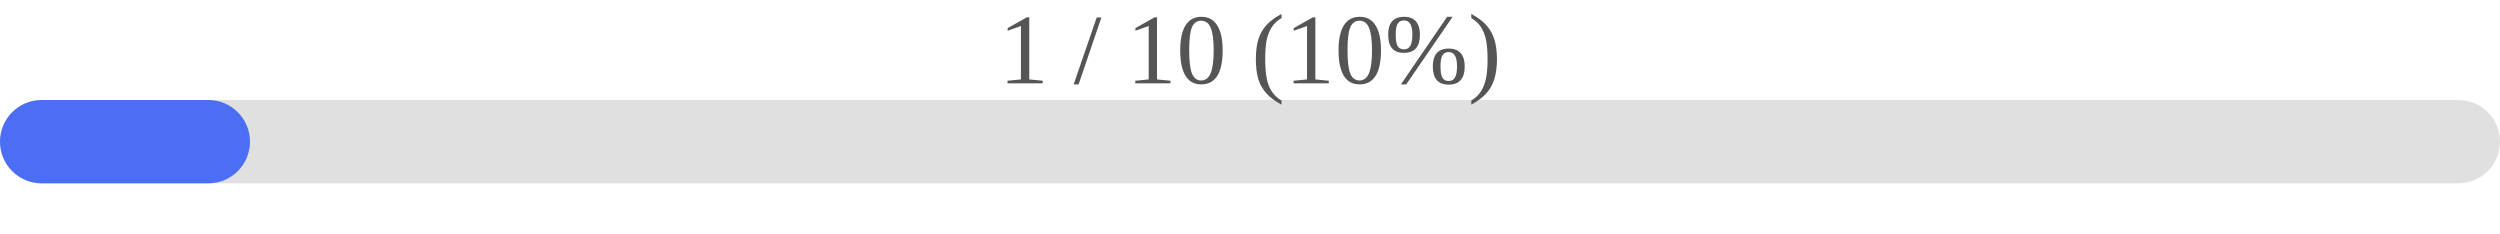
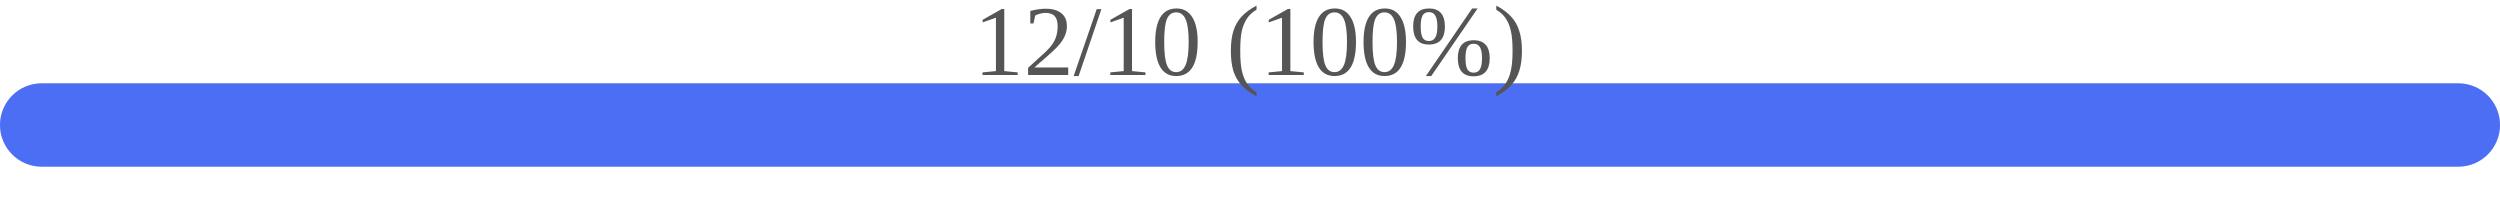
- <svg xmlns="http://www.w3.org/2000/svg" width="300" height="28">
-   <rect x="0" y="12" width="300" height="10" fill="#e0e0e0" rx="5" />
-   <rect x="0" y="12" width="30" height="10" fill="#4c6ef5" rx="5" />
-   <text x="150" y="10" font-size="12" text-anchor="middle" fill="#555">
-     1 / 10 (10%)
+ <svg width="300" height="26">
+   <rect x="0" y="10" width="300" height="10" fill="#ddd" rx="5" />
+   <rect x="0" y="10" width="300" height="10" fill="#4c6ef5" rx="5" />
+   <text x="150" y="9" text-anchor="middle" font-size="12" fill="#555">
+     12/10 (100%)
  </text>
</svg>
